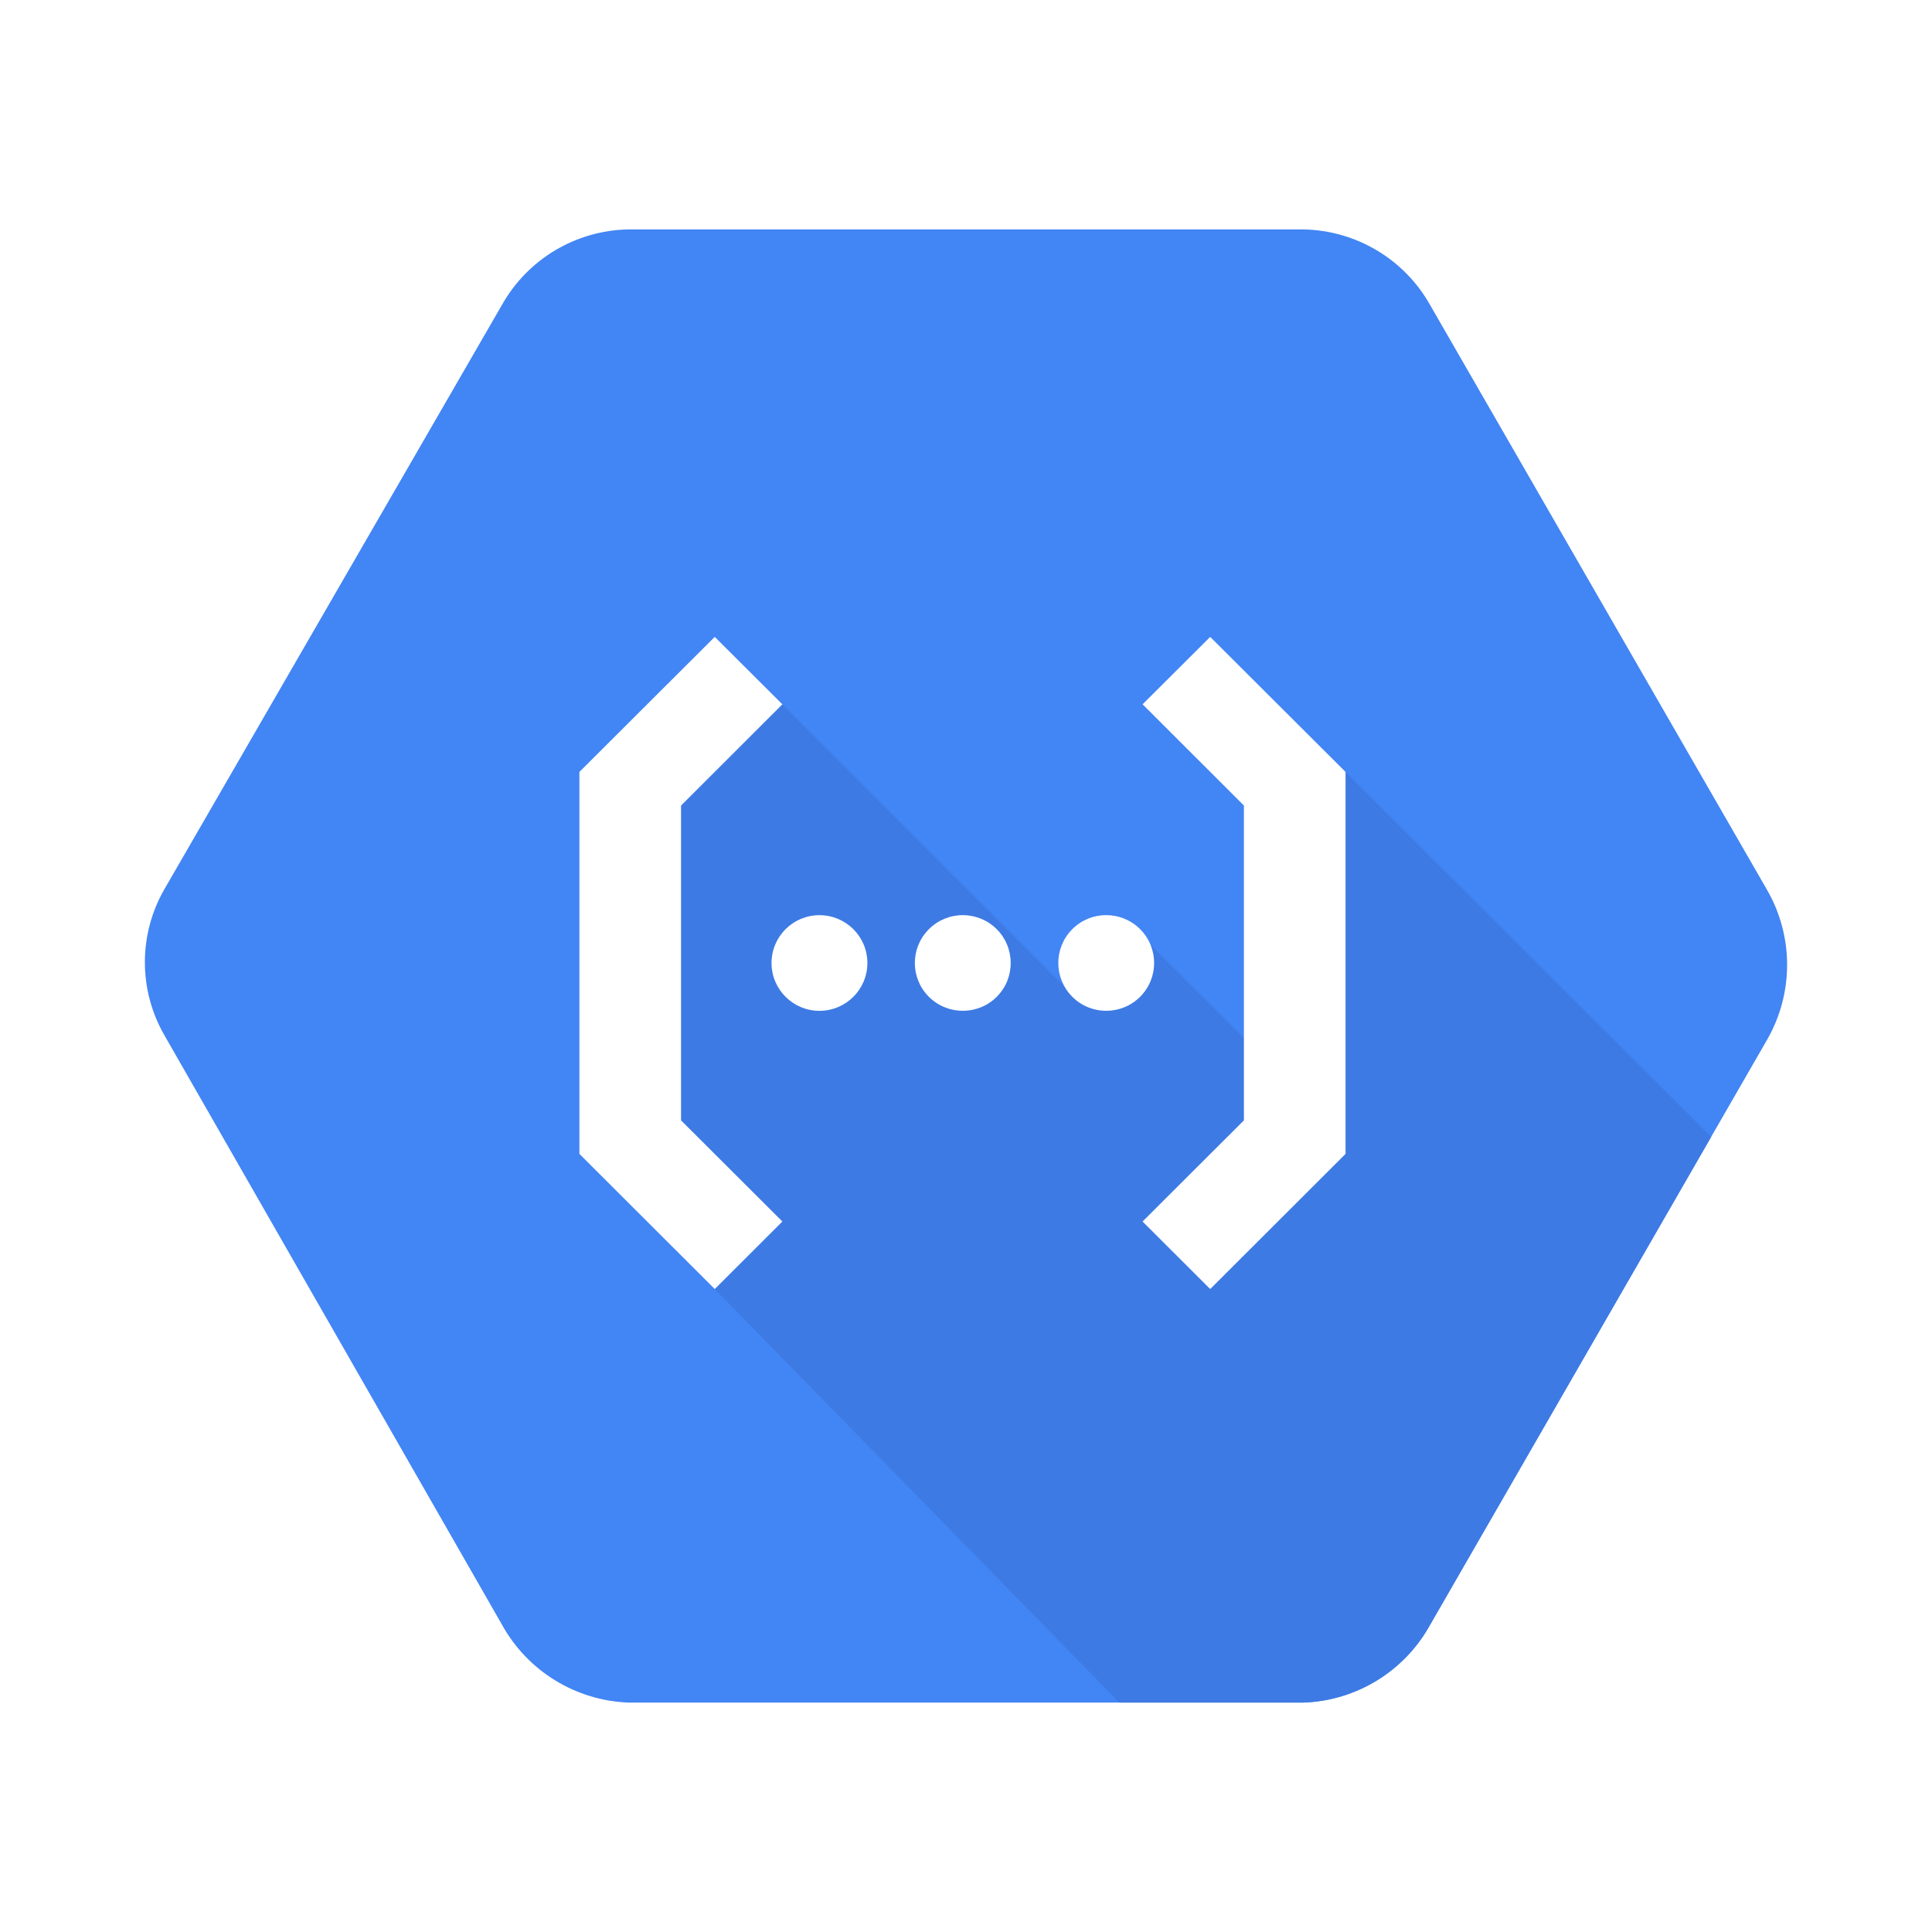
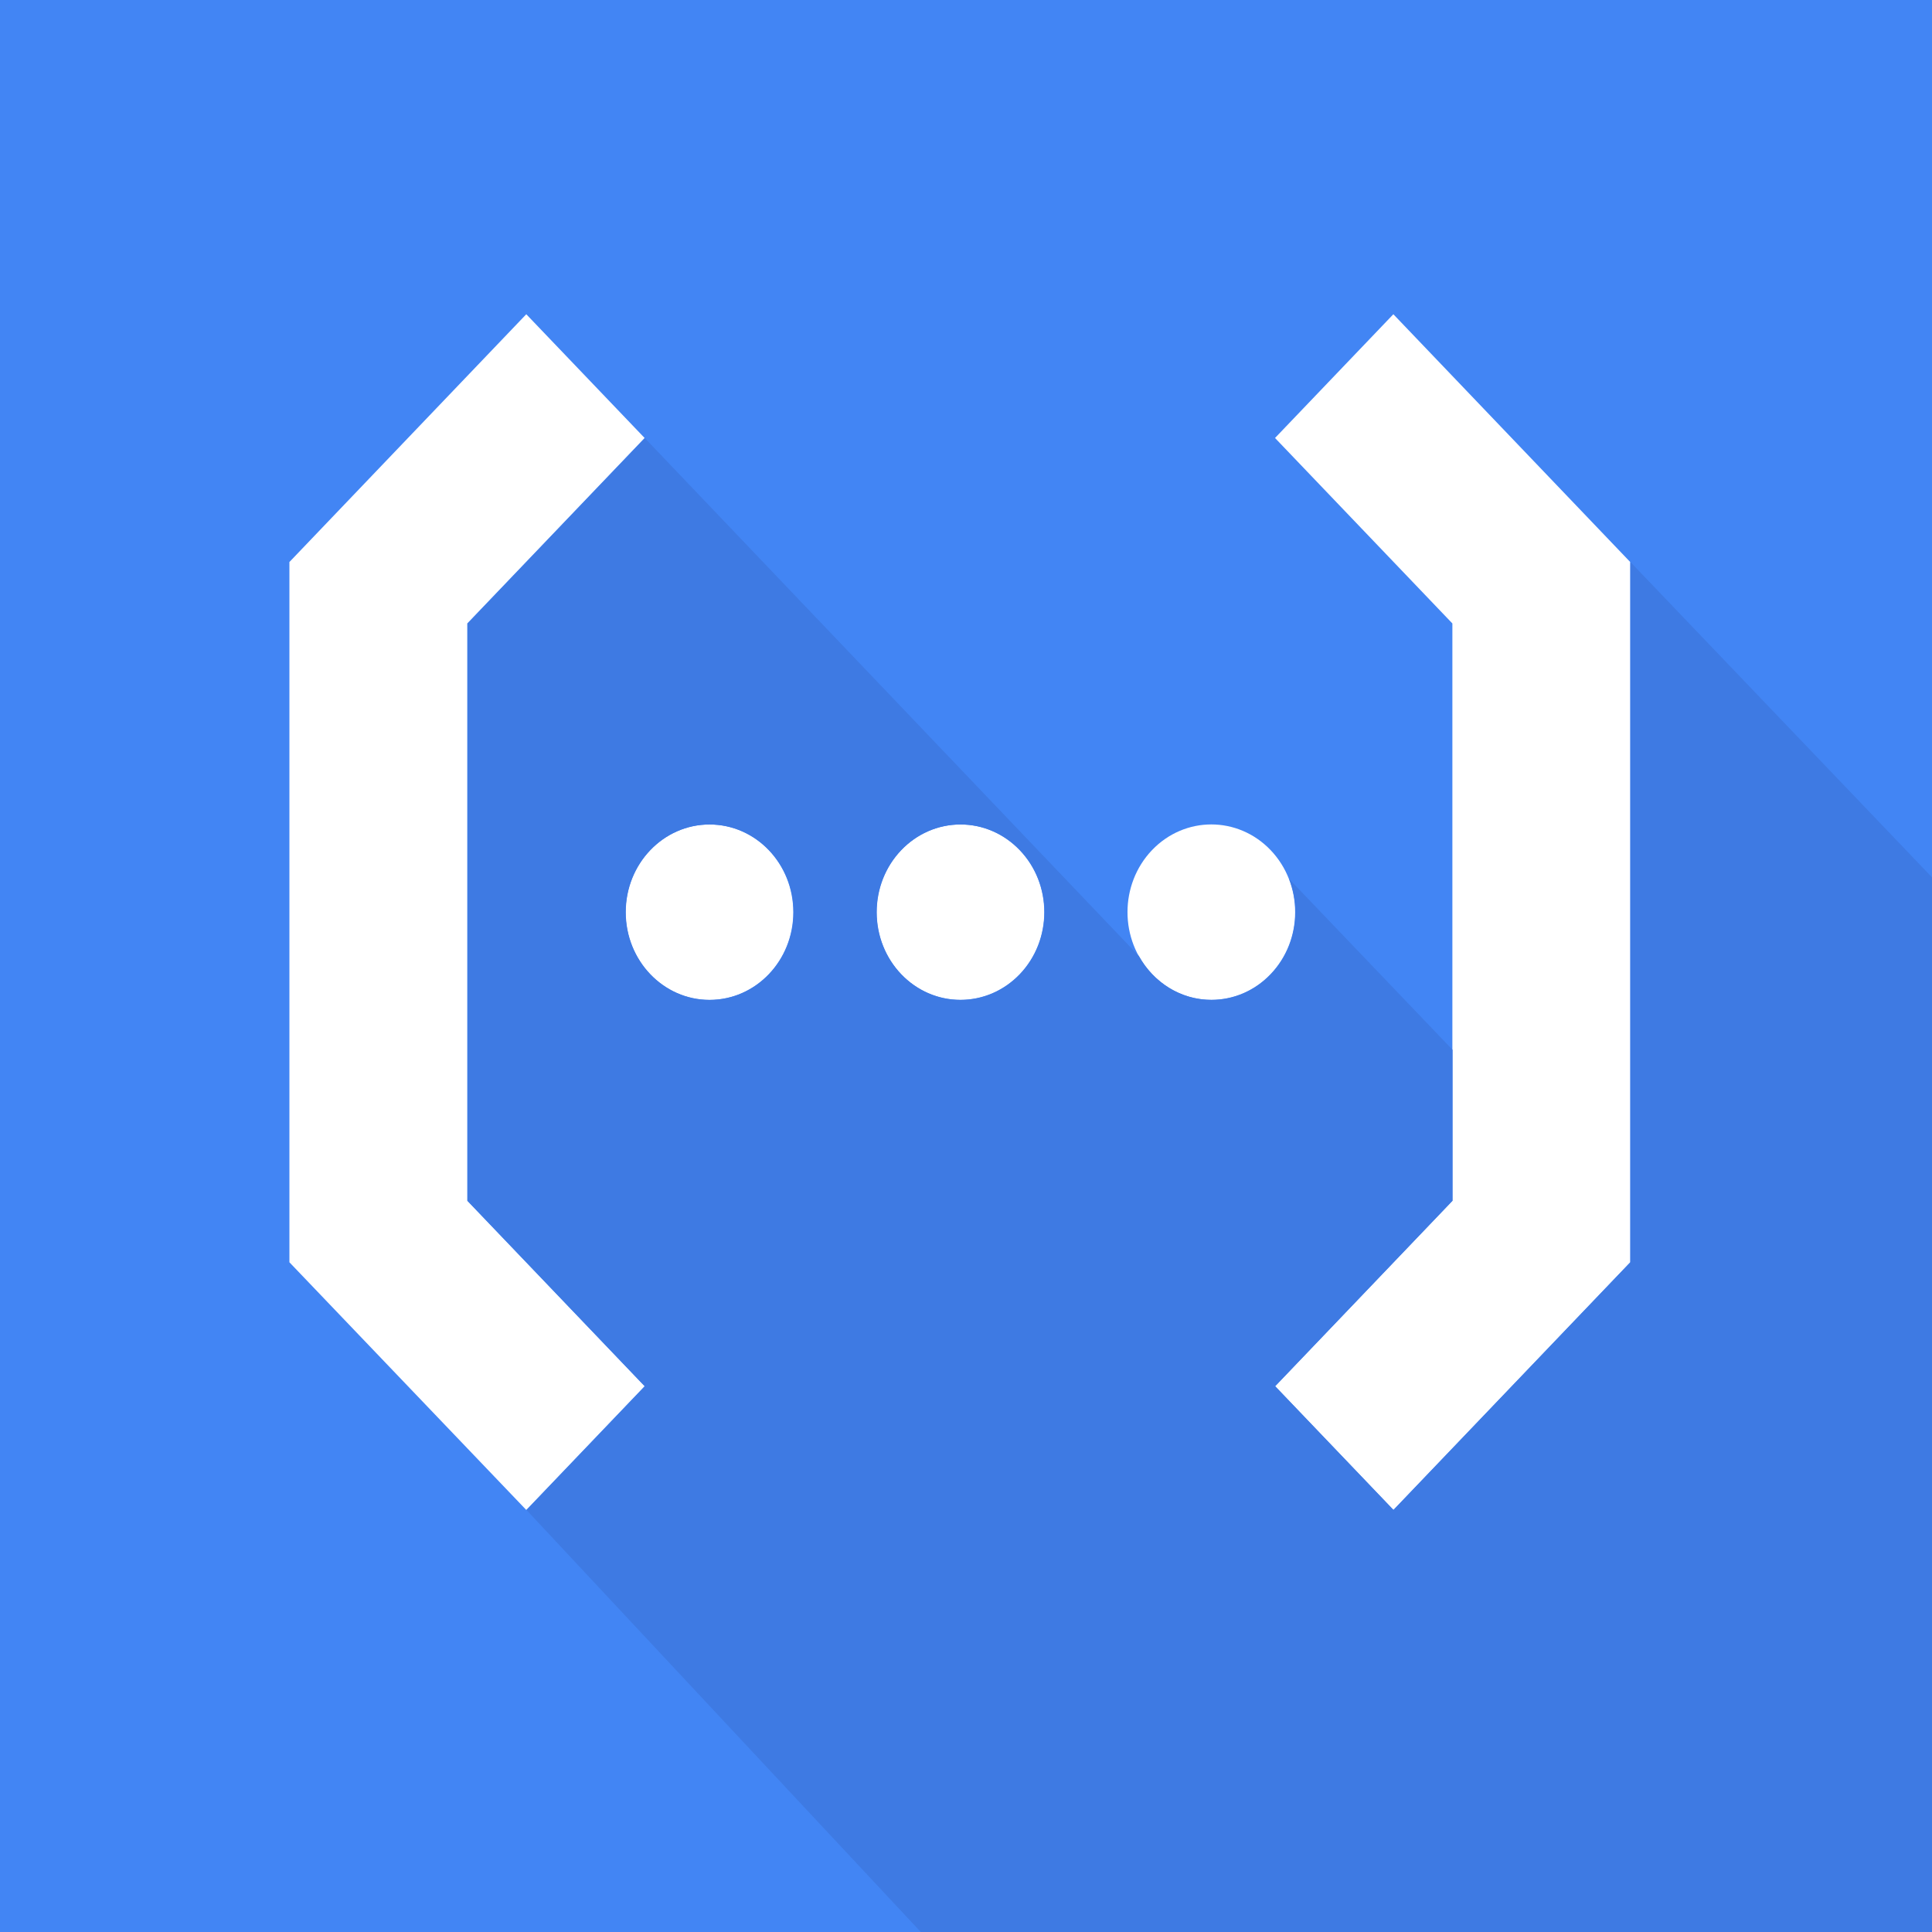
<svg xmlns="http://www.w3.org/2000/svg" viewBox="0 0 20 20">
-   <rect width="100%" height="100%" fill="white" />
-   <path d="M18.296 9.218L14.803 3.155C14.536 2.681 14.037 2.385 13.493 2.375H6.506C5.963 2.384 5.464 2.681 5.197 3.155L1.703 9.203C1.432 9.672 1.432 10.25 1.703 10.719L5.196 16.818C5.46 17.297 5.957 17.604 6.505 17.625H13.492C14.04 17.606 14.538 17.301 14.803 16.822L18.296 10.758C18.568 10.28 18.568 9.696 18.296 9.218Z" fill="#4285F4" />
-   <path d="M13.929 7.992V11.946L12.527 13.344L11.828 12.646L12.877 11.598V10.746L11.91 9.781C11.934 9.839 11.947 9.903 11.947 9.969C11.947 10.243 11.725 10.464 11.451 10.464C11.268 10.464 11.108 10.365 11.022 10.217L8.099 7.292L7.05 8.34V11.599L8.099 12.646L7.399 13.345L11.588 17.625H13.492C14.04 17.607 14.538 17.301 14.803 16.822L17.714 11.769L13.929 7.992L13.929 7.992ZM8.482 10.464C8.208 10.464 7.986 10.243 7.986 9.969C7.986 9.695 8.208 9.474 8.482 9.474C8.756 9.474 8.978 9.695 8.978 9.969C8.978 10.243 8.756 10.464 8.482 10.464ZM9.966 10.464C9.692 10.464 9.47 10.243 9.47 9.969C9.47 9.695 9.692 9.474 9.966 9.474C10.241 9.474 10.462 9.695 10.462 9.969C10.462 10.243 10.241 10.464 9.966 10.464Z" fill="#3E7AE3" />
-   <path d="M7.05 8.339L8.099 7.291L7.399 6.593L5.998 7.991V11.945L7.399 13.344L8.099 12.645L7.05 11.598V8.339Z" fill="white" />
-   <path d="M8.483 10.464C8.757 10.464 8.979 10.242 8.979 9.969C8.979 9.695 8.757 9.474 8.483 9.474C8.209 9.474 7.987 9.695 7.987 9.969C7.987 10.242 8.209 10.464 8.483 10.464Z" fill="white" />
-   <path d="M10.318 9.619C10.511 9.812 10.511 10.126 10.318 10.319C10.124 10.512 9.81 10.512 9.616 10.319C9.422 10.126 9.422 9.812 9.616 9.619C9.81 9.425 10.124 9.425 10.318 9.619Z" fill="white" />
-   <path d="M11.802 10.319C11.996 10.125 11.996 9.812 11.802 9.618C11.608 9.425 11.294 9.425 11.101 9.618C10.907 9.812 10.907 10.125 11.101 10.319C11.294 10.512 11.608 10.512 11.802 10.319Z" fill="white" />
-   <path d="M11.828 7.291L12.528 6.593L13.929 7.991V11.945L12.528 13.344L11.828 12.645L12.877 11.598V8.339L11.828 7.291Z" fill="white" />
+   <rect width="100%" height="100%" fill="#4285F4" />
+   <path d="M4.837 6.454L6.673 4.534L5.448 3.253L2.996 5.818V13.067L5.448 15.631L6.673 14.35L4.837 12.43V6.454Z" fill="white" />
+   <path d="M7.344 10.351C7.824 10.351 8.212 9.944 8.212 9.443C8.212 8.941 7.824 8.535 7.344 8.535C6.865 8.535 6.476 8.941 6.476 9.443C6.476 9.944 6.865 10.351 7.344 10.351Z" fill="white" />
+   <path d="M10.556 8.801C10.895 9.155 10.895 9.73 10.556 10.085C10.216 10.439 9.667 10.439 9.328 10.085C8.989 9.73 8.989 9.155 9.328 8.801C9.667 8.446 10.216 8.446 10.556 8.801Z" fill="white" />
+   <path d="M13.153 10.084C13.492 9.73 13.492 9.155 13.153 8.8C12.814 8.446 12.265 8.446 11.926 8.8C11.587 9.155 11.587 9.73 11.926 10.084C12.265 10.439 12.814 10.439 13.153 10.084Z" fill="white" />
+   <path d="M13.199 4.534L14.424 3.253L16.876 5.818V13.067L14.424 15.631L13.199 14.35L15.035 12.43V6.454L13.199 4.534Z" fill="white" />
+   <path fill-rule="evenodd" clip-rule="evenodd" d="M16.878 13.067V5.818L20 9.082V20H9.532L5.451 15.632L6.676 14.351L4.84 12.431V6.456L6.676 4.536L11.791 9.898C11.941 10.168 12.221 10.351 12.542 10.351C13.022 10.351 13.41 9.945 13.41 9.443C13.41 9.321 13.387 9.205 13.345 9.099L15.037 10.868V12.43L13.201 14.35L14.426 15.631L16.878 13.067ZM6.478 9.443C6.478 9.945 6.867 10.351 7.346 10.351C7.826 10.351 8.215 9.945 8.215 9.443C8.215 8.941 7.826 8.535 7.346 8.535C6.867 8.535 6.478 8.941 6.478 9.443ZM9.076 9.443C9.076 9.945 9.464 10.351 9.944 10.351C10.424 10.351 10.812 9.945 10.812 9.443C10.812 8.941 10.424 8.535 9.944 8.535C9.464 8.535 9.076 8.941 9.076 9.443Z" fill="#3E7AE3" />
</svg>
